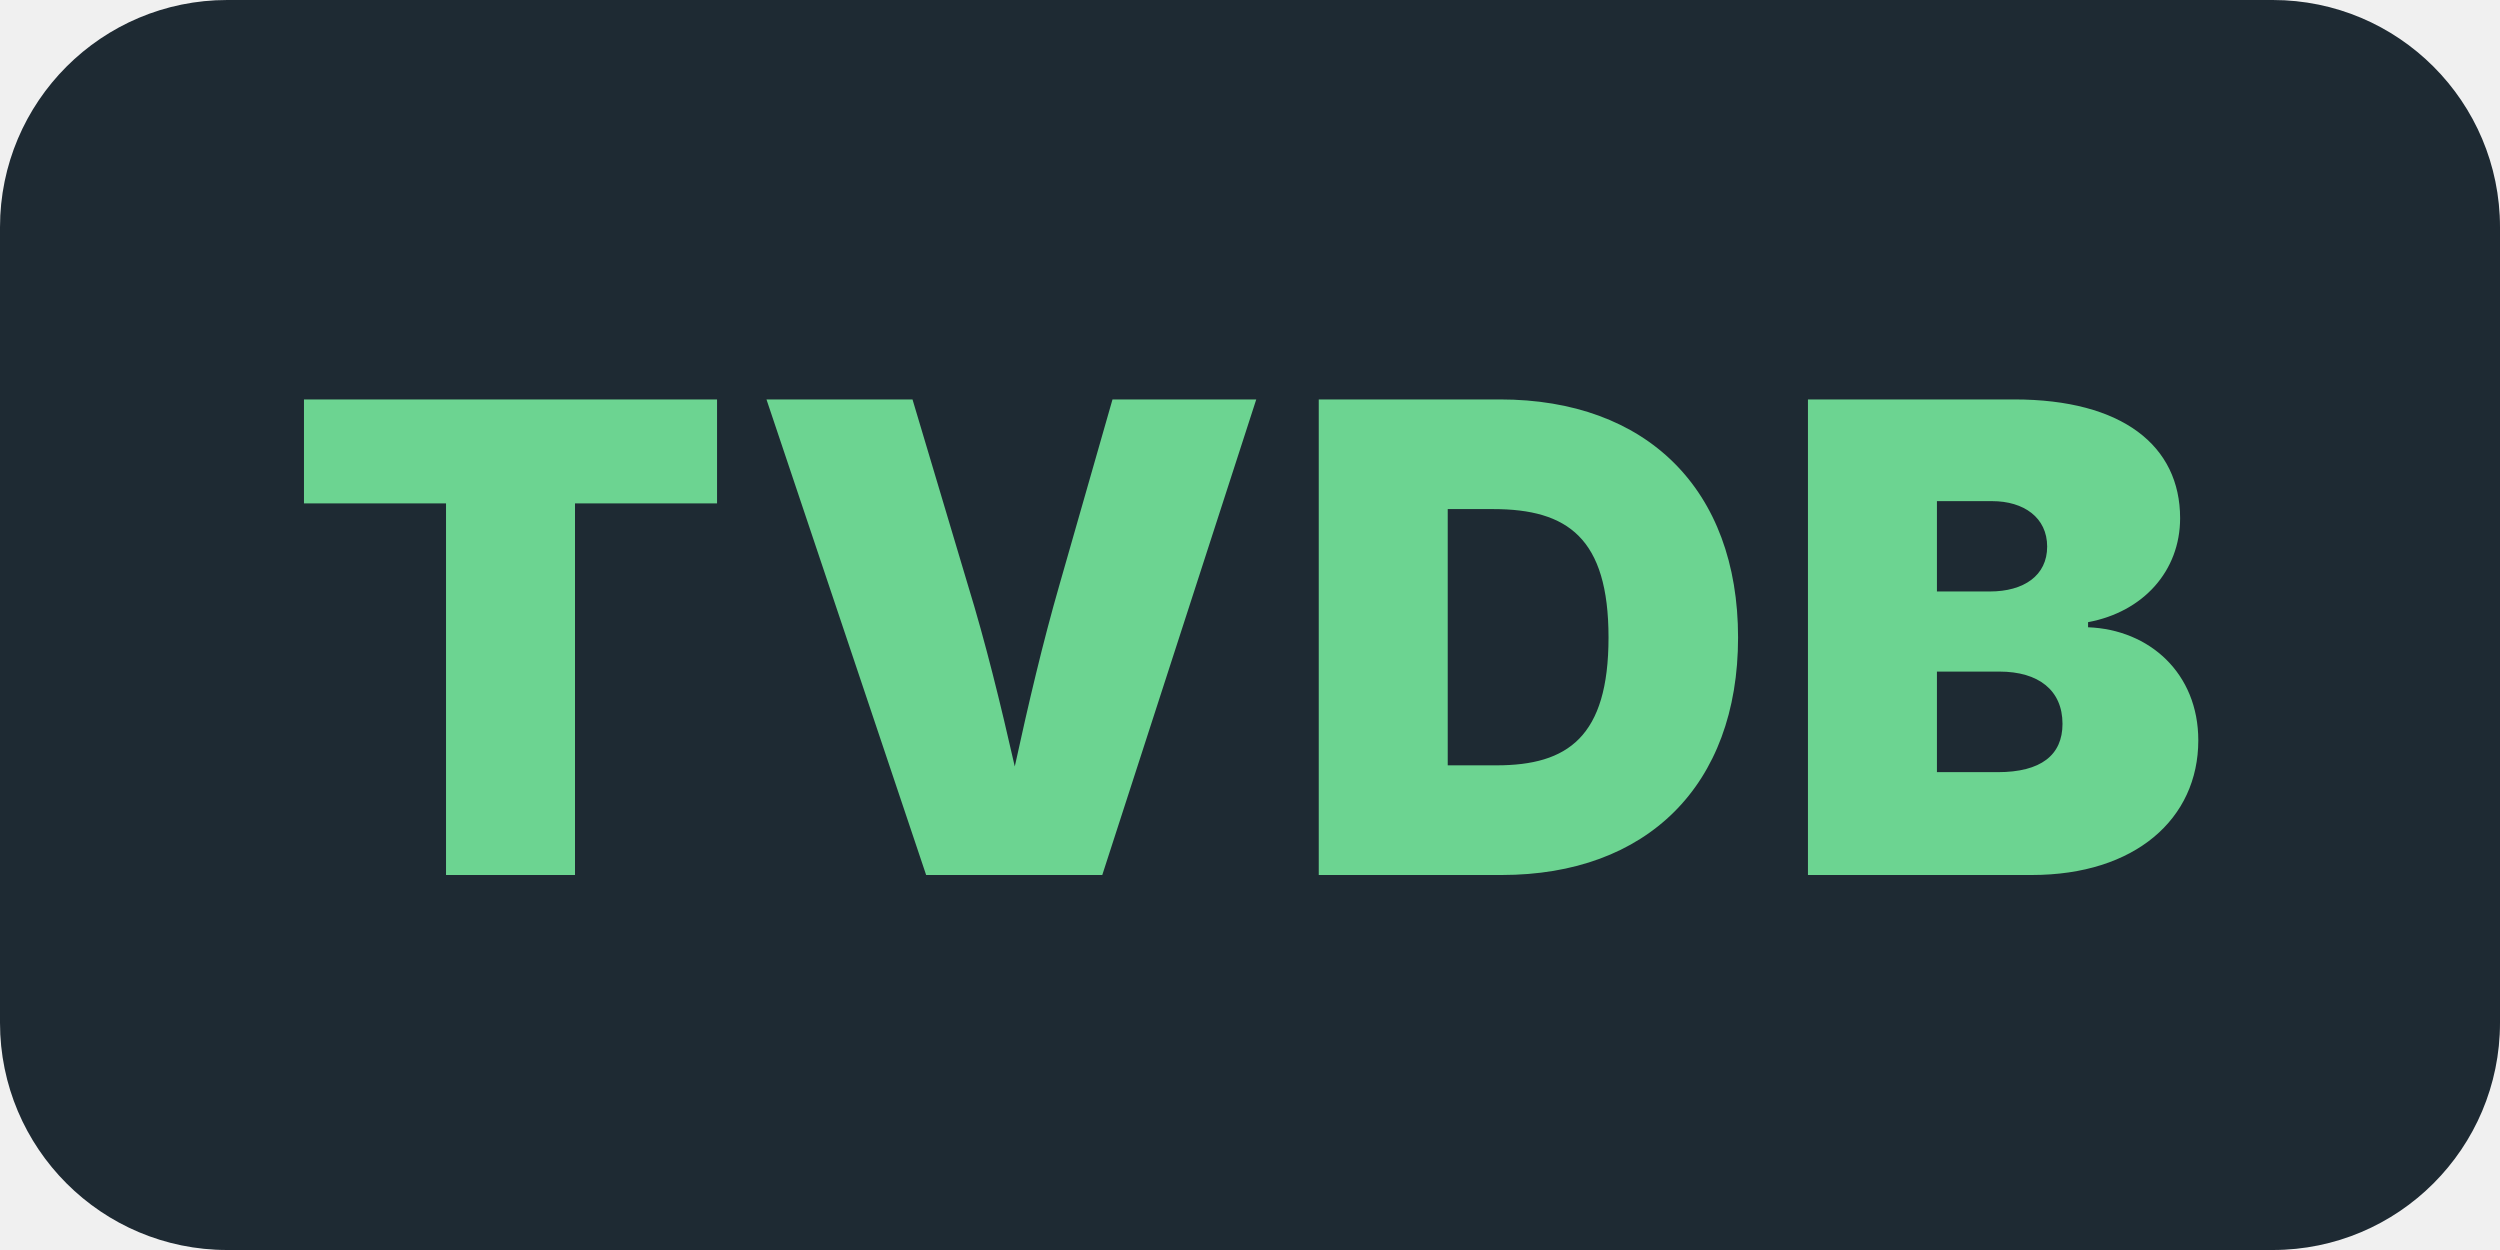
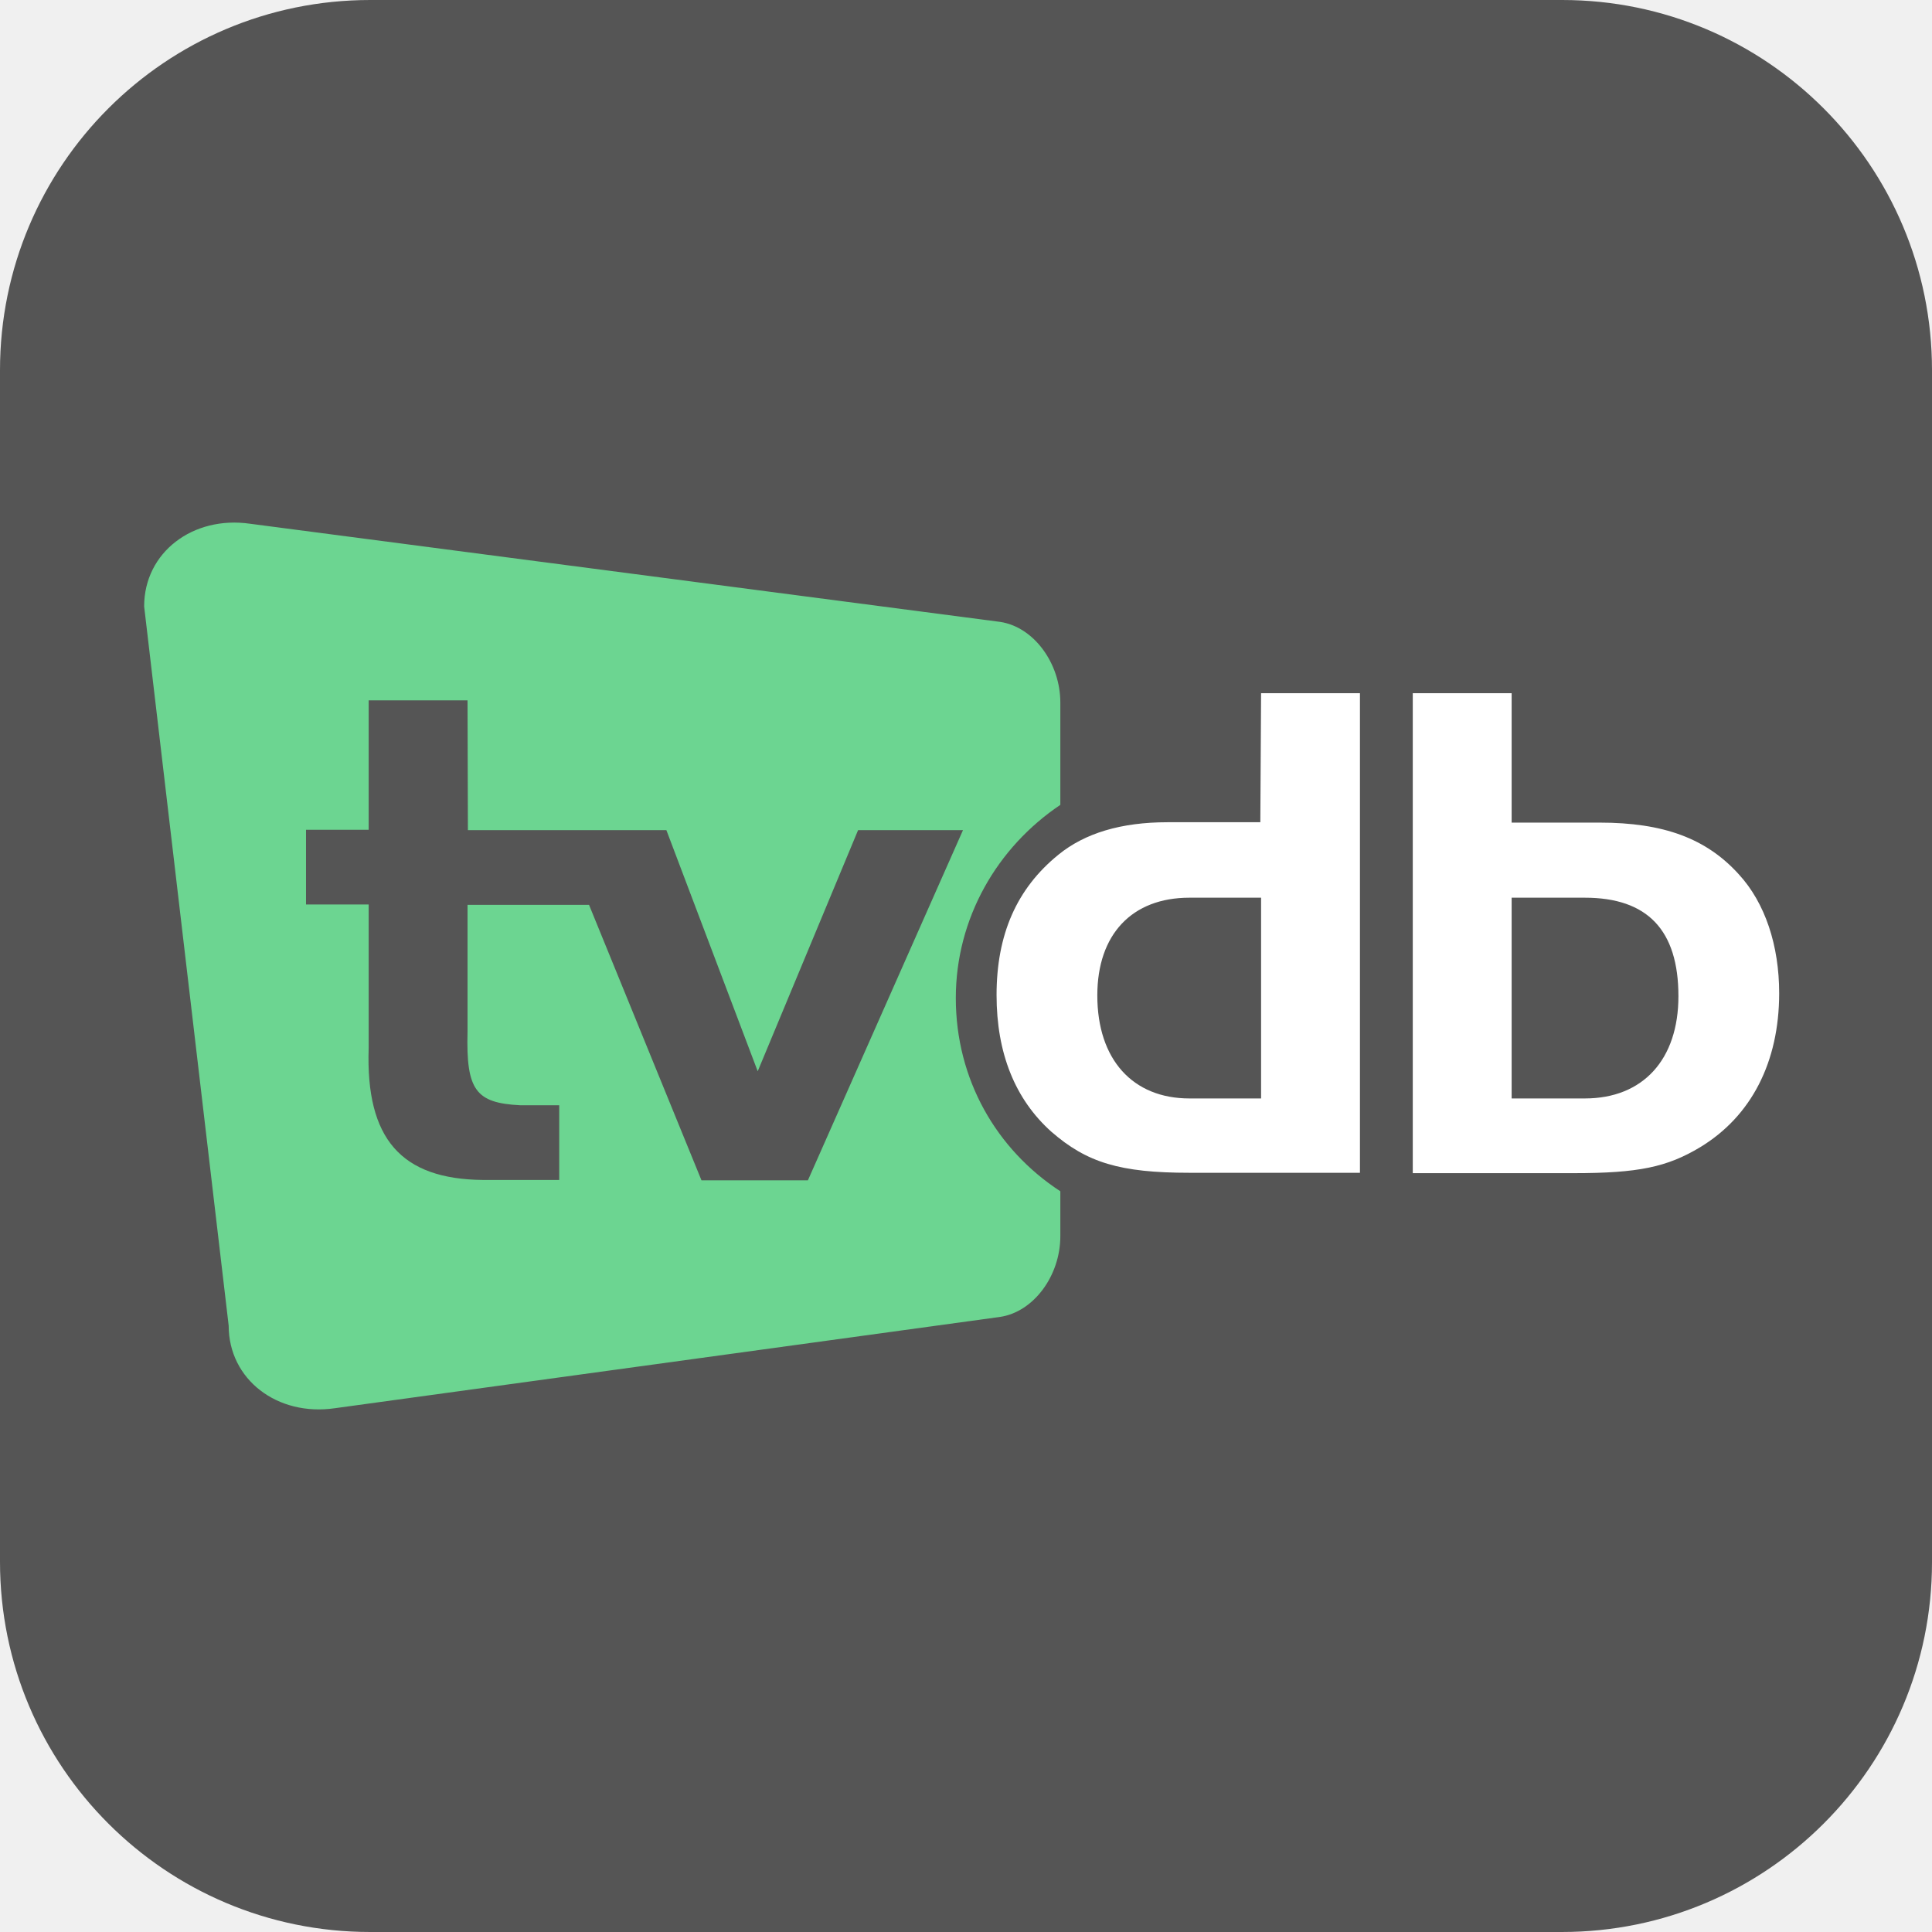
- <svg xmlns="http://www.w3.org/2000/svg" viewBox="0 0 44 22" width="44" height="22">
-   <path d="M4 0H40A4 4 0 0 1 44 4V18A4 4 0 0 1 40 22H4A4 4 0 0 1 0 18V4A4 4 0 0 1 4 0Z" fill="#1E2A33" />
-   <path d="M5.35 8.86H7.85V15.4H10.12V8.86H12.62V7.03H5.35ZM16.3 15.4H19.4L22.11 7.03H19.58L18.65 10.28C18.35 11.32 18.1 12.39 17.86 13.49C17.61 12.39 17.35 11.32 17.03 10.28L16.06 7.03H13.49ZM26.43 15.4C28.98 15.4 30.59 13.83 30.59 11.22C30.59 8.61 28.98 7.03 26.4 7.03H23.21V15.4ZM25.48 13.47V8.96H26.28C27.59 8.96 28.31 9.47 28.31 11.22C28.31 12.97 27.59 13.47 26.34 13.47ZM31.82 15.4H35.76C37.58 15.4 38.69 14.41 38.69 13.03C38.69 11.85 37.83 11.08 36.75 11.04V10.95C37.72 10.77 38.37 10.05 38.37 9.12C38.37 7.85 37.36 7.03 35.45 7.03H31.82ZM34.09 13.59V11.82H35.19C35.88 11.82 36.3 12.15 36.3 12.74C36.3 13.29 35.92 13.59 35.16 13.59ZM34.09 10.41V8.82H35.06C35.62 8.82 36.03 9.11 36.03 9.62C36.03 10.13 35.62 10.41 35.02 10.41Z" fill="#6CD491" />
+ <svg xmlns="http://www.w3.org/2000/svg" width="22" height="22" viewBox="0 0 512 512">
+   <path fill="#555" d="M413.9 512H98.1C43.9 512 0 468.1 0 413.9V98.1C0 43.9 43.9 0 98.1 0H414c54.1 0 98 43.9 98 98.1V414c0 54.1-43.9 98-98.1 98" />
+   <path fill="#6cd591" d="M38.2 160.7c0-14.3 12.9-24.1 28.1-21.9l198.7 26c8.9 1.3 16 10.9 16 21.4v27.1c-16.7 11.2-27.7 30-27.7 51.2 0 21.5 10.7 40.1 27.7 51.2v11.9c0 10.5-7.1 20.1-16 21.4L88.7 373.2c-15.2 2.2-28.1-7.6-28.1-21.9zm85.7 24.9H97.7v34.3H81.1v19.8h16.6v38.1c-.8 24 8.6 34.7 30.3 34.9h20.2v-19.8h-10.4c-11.7-.6-14.3-4-13.9-19.4v-33.7h32.2l29.8 73h28.2l41.1-92.8h-27.8l-26.6 63.9-24.2-63.9H124z" />
+   <path fill="#fff" d="M423.9 218c17 0 28.3 4.2 36.9 13.7 7 7.6 10.7 18.9 10.7 31.5 0 18.3-7.4 32.6-20.9 40.8-8.8 5.3-16.4 6.9-33.6 6.9h-42.6V183.7h26.2V218zm-23.3 73.1H420c15.4 0 24.8-10.3 24.8-27.1 0-17.5-8.2-26.1-24.8-26.1h-19.4zm-66.4-107.4h26.2v127.1h-45.2c-18.4 0-27.2-2.7-36.6-10.9-9.6-8.6-14.5-20.8-14.5-36.2 0-16 5.3-28.2 16.4-37.2 7-5.7 16.6-8.6 28.9-8.6H334zm0 54.2h-19c-15.2 0-24.4 9.7-24.4 25.9 0 17 9.4 27.3 24.4 27.3h19z" />
</svg>
